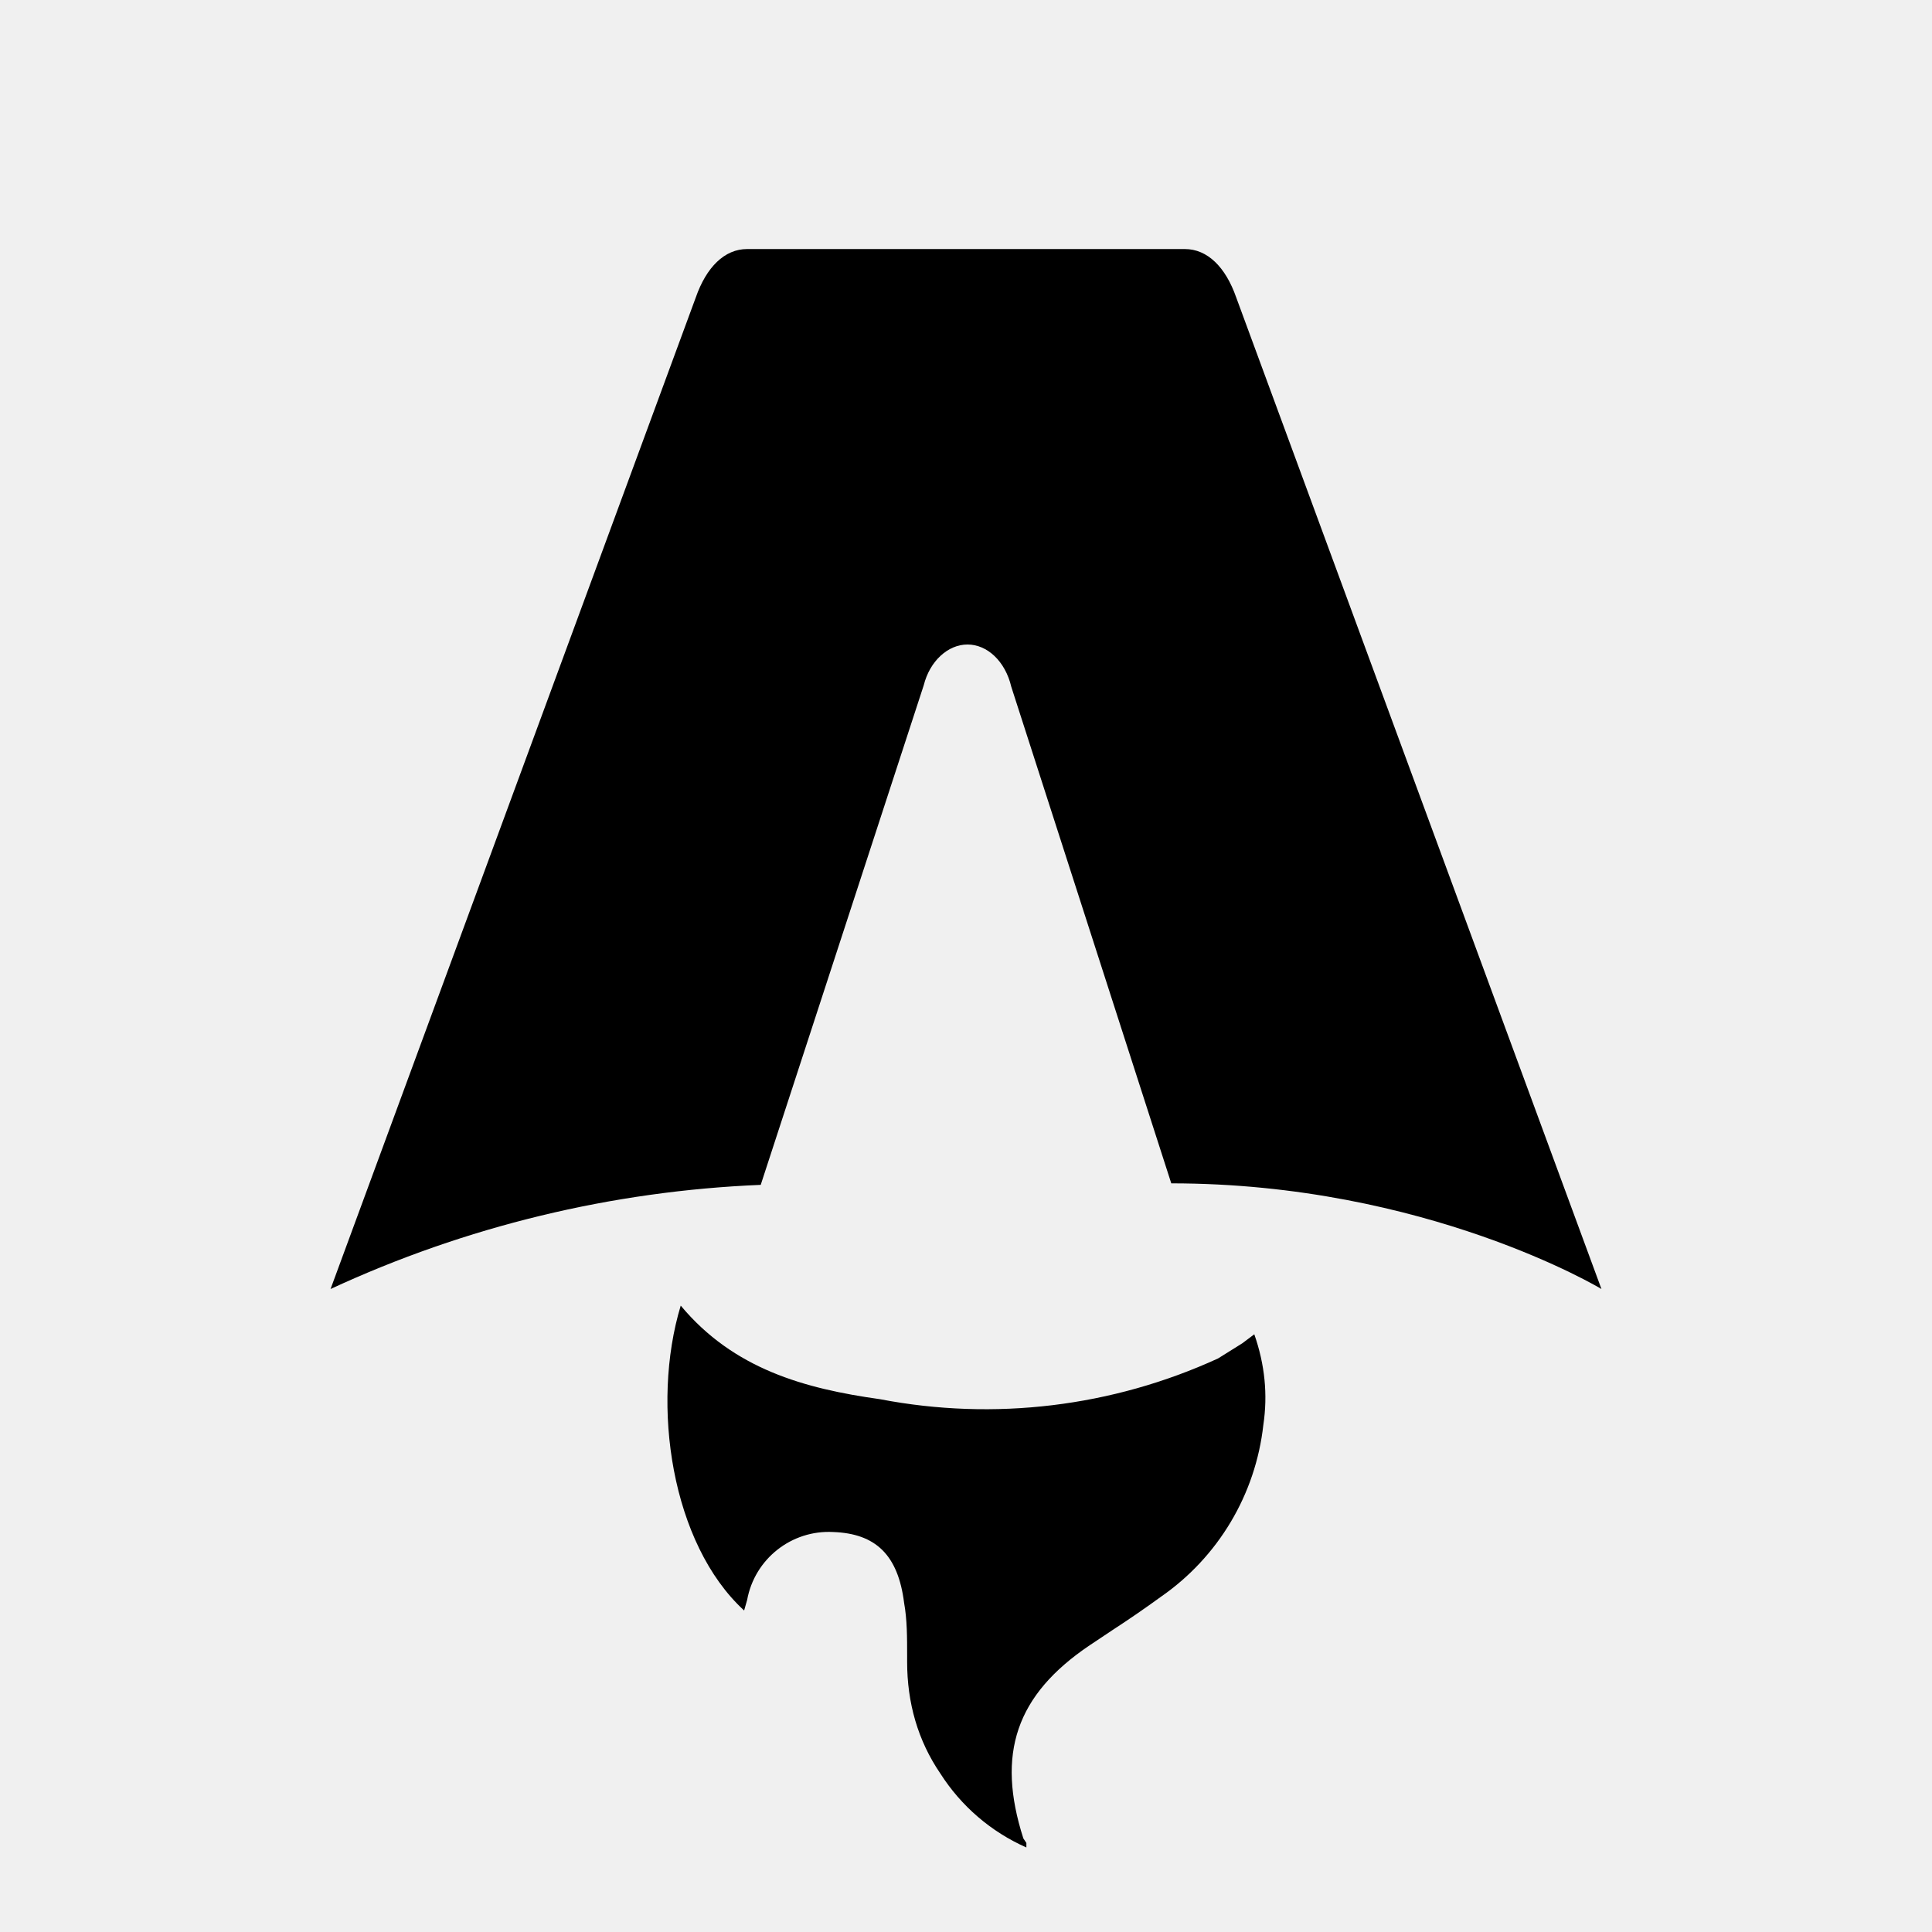
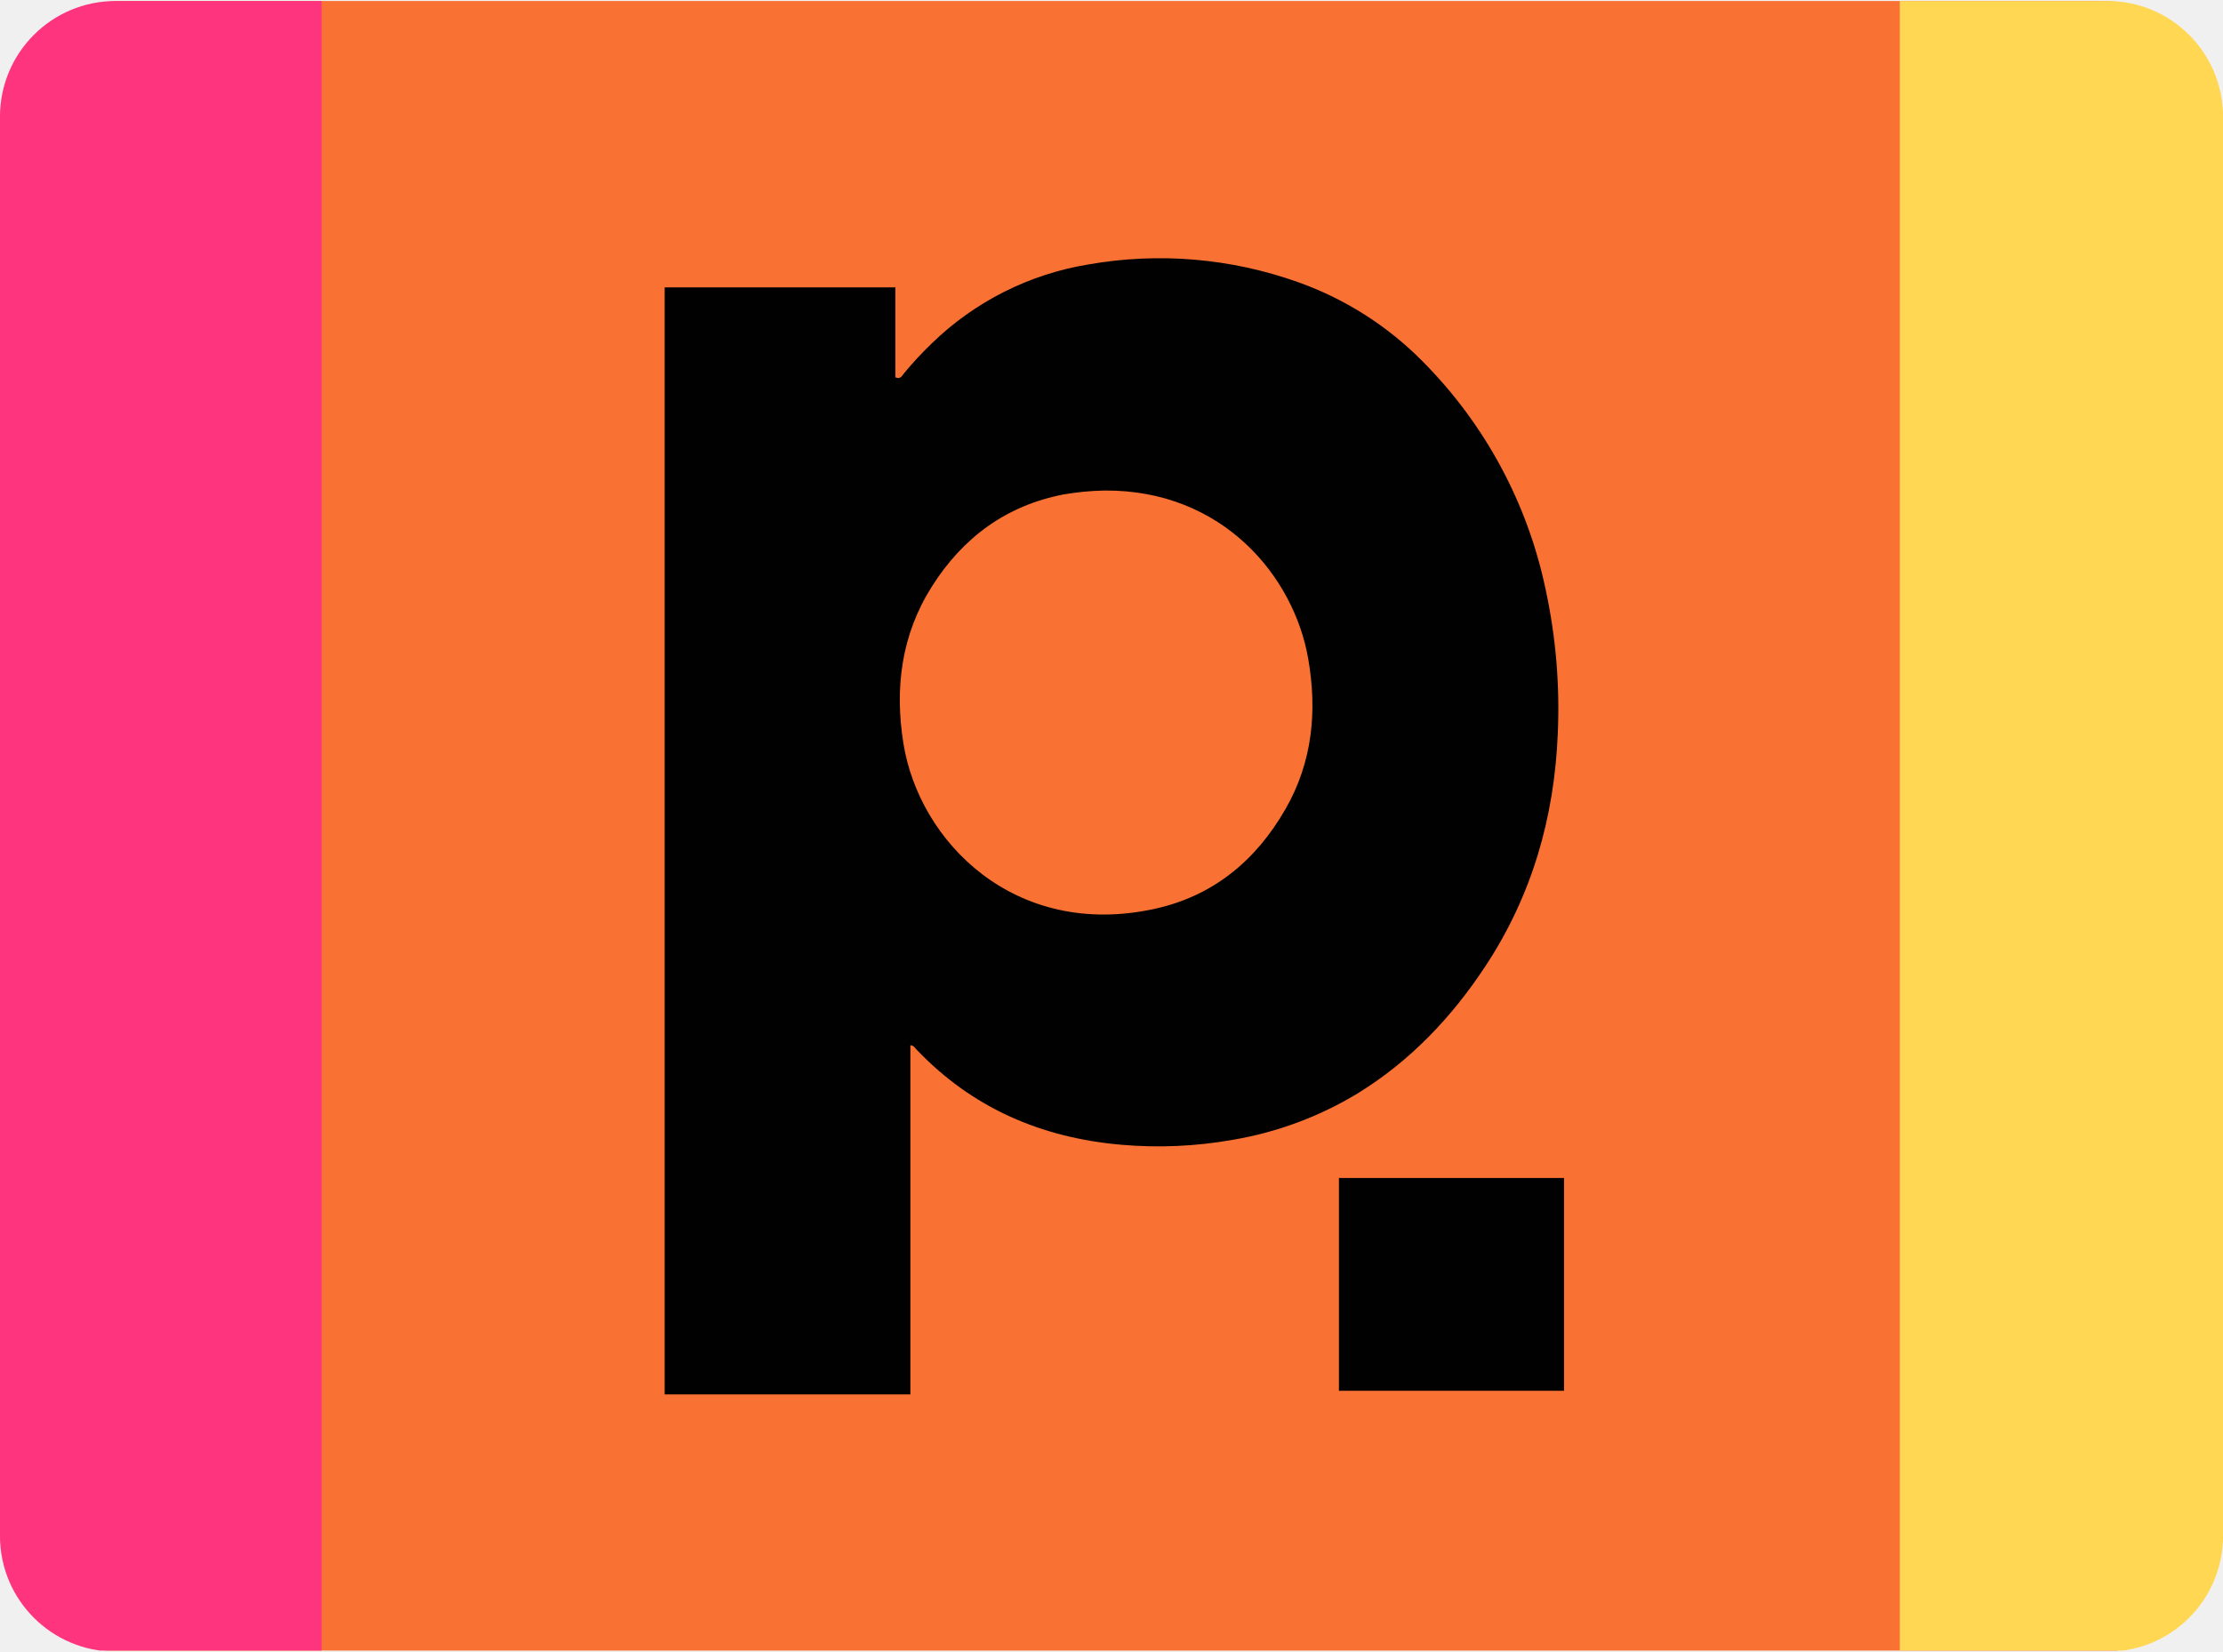
- <svg xmlns="http://www.w3.org/2000/svg" fill="none" viewBox="0 0 128 128">
-   <path d="M50.4 78.5a75.1 75.1 0 0 0-28.5 6.9l24.2-65.7c.7-2 1.9-3.2 3.4-3.2h29c1.5 0 2.7 1.2 3.4 3.2l24.2 65.7s-11.6-7-28.5-7L67 45.5c-.4-1.7-1.6-2.8-2.9-2.8-1.3 0-2.5 1.1-2.9 2.7L50.4 78.5Zm-1.1 28.2Zm-4.2-20.2c-2 6.6-.6 15.8 4.2 20.2a17.5 17.5 0 0 1 .2-.7 5.5 5.5 0 0 1 5.7-4.5c2.8.1 4.3 1.5 4.7 4.7.2 1.1.2 2.3.2 3.5v.4c0 2.7.7 5.2 2.2 7.4a13 13 0 0 0 5.7 4.9v-.3l-.2-.3c-1.8-5.6-.5-9.5 4.4-12.8l1.5-1a73 73 0 0 0 3.2-2.2 16 16 0 0 0 6.8-11.4c.3-2 .1-4-.6-6l-.8.6-1.6 1a37 37 0 0 1-22.4 2.7c-5-.7-9.7-2-13.2-6.2Z" />
-   <style>
-         path { fill: #000; }
-         @media (prefers-color-scheme: dark) {
-             path { fill: #FFF; }
-         }
-     </style>
+ <svg xmlns="http://www.w3.org/2000/svg" width="100%" height="100%" viewBox="0 0 502 373" version="1.1" xml:space="preserve" style="fill-rule:evenodd;clip-rule:evenodd;stroke-linejoin:round;stroke-miterlimit:2;">
+   <g id="Artboard1" transform="matrix(1,0,0,1,0,-224.229)">
+     <rect x="0" y="224.229" width="502" height="372.771" style="fill:none;" />
+     <clipPath id="_clip1">
+       <rect x="0" y="224.229" width="502" height="372.771" />
+     </clipPath>
+     <g clip-path="url(#_clip1)">
+       <g transform="matrix(1,0,0,1,-46.0185,-98.0565)">
+         <g transform="matrix(1.82296,0,0,1.9867,-210.108,-353.544)">
+           <path d="M415.876,354.213L415.876,514.003C415.876,521.687 409.077,527.925 400.704,527.925L155.672,527.925C147.298,527.925 140.5,521.687 140.5,514.003L140.5,354.213C140.5,346.53 147.298,340.292 155.672,340.292L400.704,340.292C409.077,340.292 415.876,346.53 415.876,354.213Z" style="fill:rgb(249,113,51);" />
+         </g>
+         <g transform="matrix(1,0,0,1,-4.12893,134.698)">
+           <path d="M200.24,252.49L252.34,252.49L252.34,272.8C253.49,273.33 253.83,272.46 254.27,271.92C256.232,269.545 258.329,267.284 260.55,265.15C270.236,255.721 282.59,249.492 295.93,247.31C311.792,244.517 328.111,245.896 343.28,251.31C353.967,255.109 363.649,261.292 371.59,269.39C385.501,283.443 395.071,301.212 399.15,320.56C401.482,331.281 402.416,342.259 401.93,353.22C401.16,372.14 396.12,389.77 385.65,405.69C377.99,417.34 368.58,427.25 356.65,434.57C348.02,439.786 338.483,443.324 328.54,445C320.236,446.476 311.773,446.853 303.37,446.12C285.31,444.55 269.63,437.81 257.02,424.51C256.71,424.18 256.5,423.69 255.73,423.65L255.73,502.5L200.24,502.5L200.24,252.49ZM299.58,298.37C296.462,298.425 293.352,298.723 290.28,299.26C277.28,301.79 267.55,309.03 260.57,320.07C253.68,330.95 252.16,342.96 254.15,355.44C257.7,377.73 279.34,399.66 310.75,392.87C324.07,390 333.75,381.95 340.41,370.35C346.53,359.74 347.63,348.22 345.57,336.35C342.35,317.77 326.26,298.17 299.58,298.37Z" style="fill:rgb(1,1,1);fill-rule:nonzero;" />
+         </g>
+       </g>
+       <g transform="matrix(1.25937,0,0,1.19077,164.288,160.966)">
+         <rect x="109.636" y="276.543" width="40.359" height="40.359" style="fill:rgb(1,1,1);" />
+       </g>
+       <g transform="matrix(1,0,0,1,0,0.2285)">
+         <path d="M429.018,224.229L475.906,224.229C490.308,224.229 502,235.921 502,250.323L502,570.906C502,585.308 490.308,597 475.906,597L429.018,597L429.018,224.229Z" style="fill:rgb(255,215,83);" />
+       </g>
+       <g transform="matrix(1,0,0,1,0,0.2285)">
+         <path d="M72.625,597L26.094,597C11.692,597 0,585.308 0,570.906L0,250.323C0,235.921 11.692,224.229 26.094,224.229L72.625,224.229L72.625,597Z" style="fill:rgb(254,52,126);" />
+       </g>
+     </g>
+   </g>
</svg>
